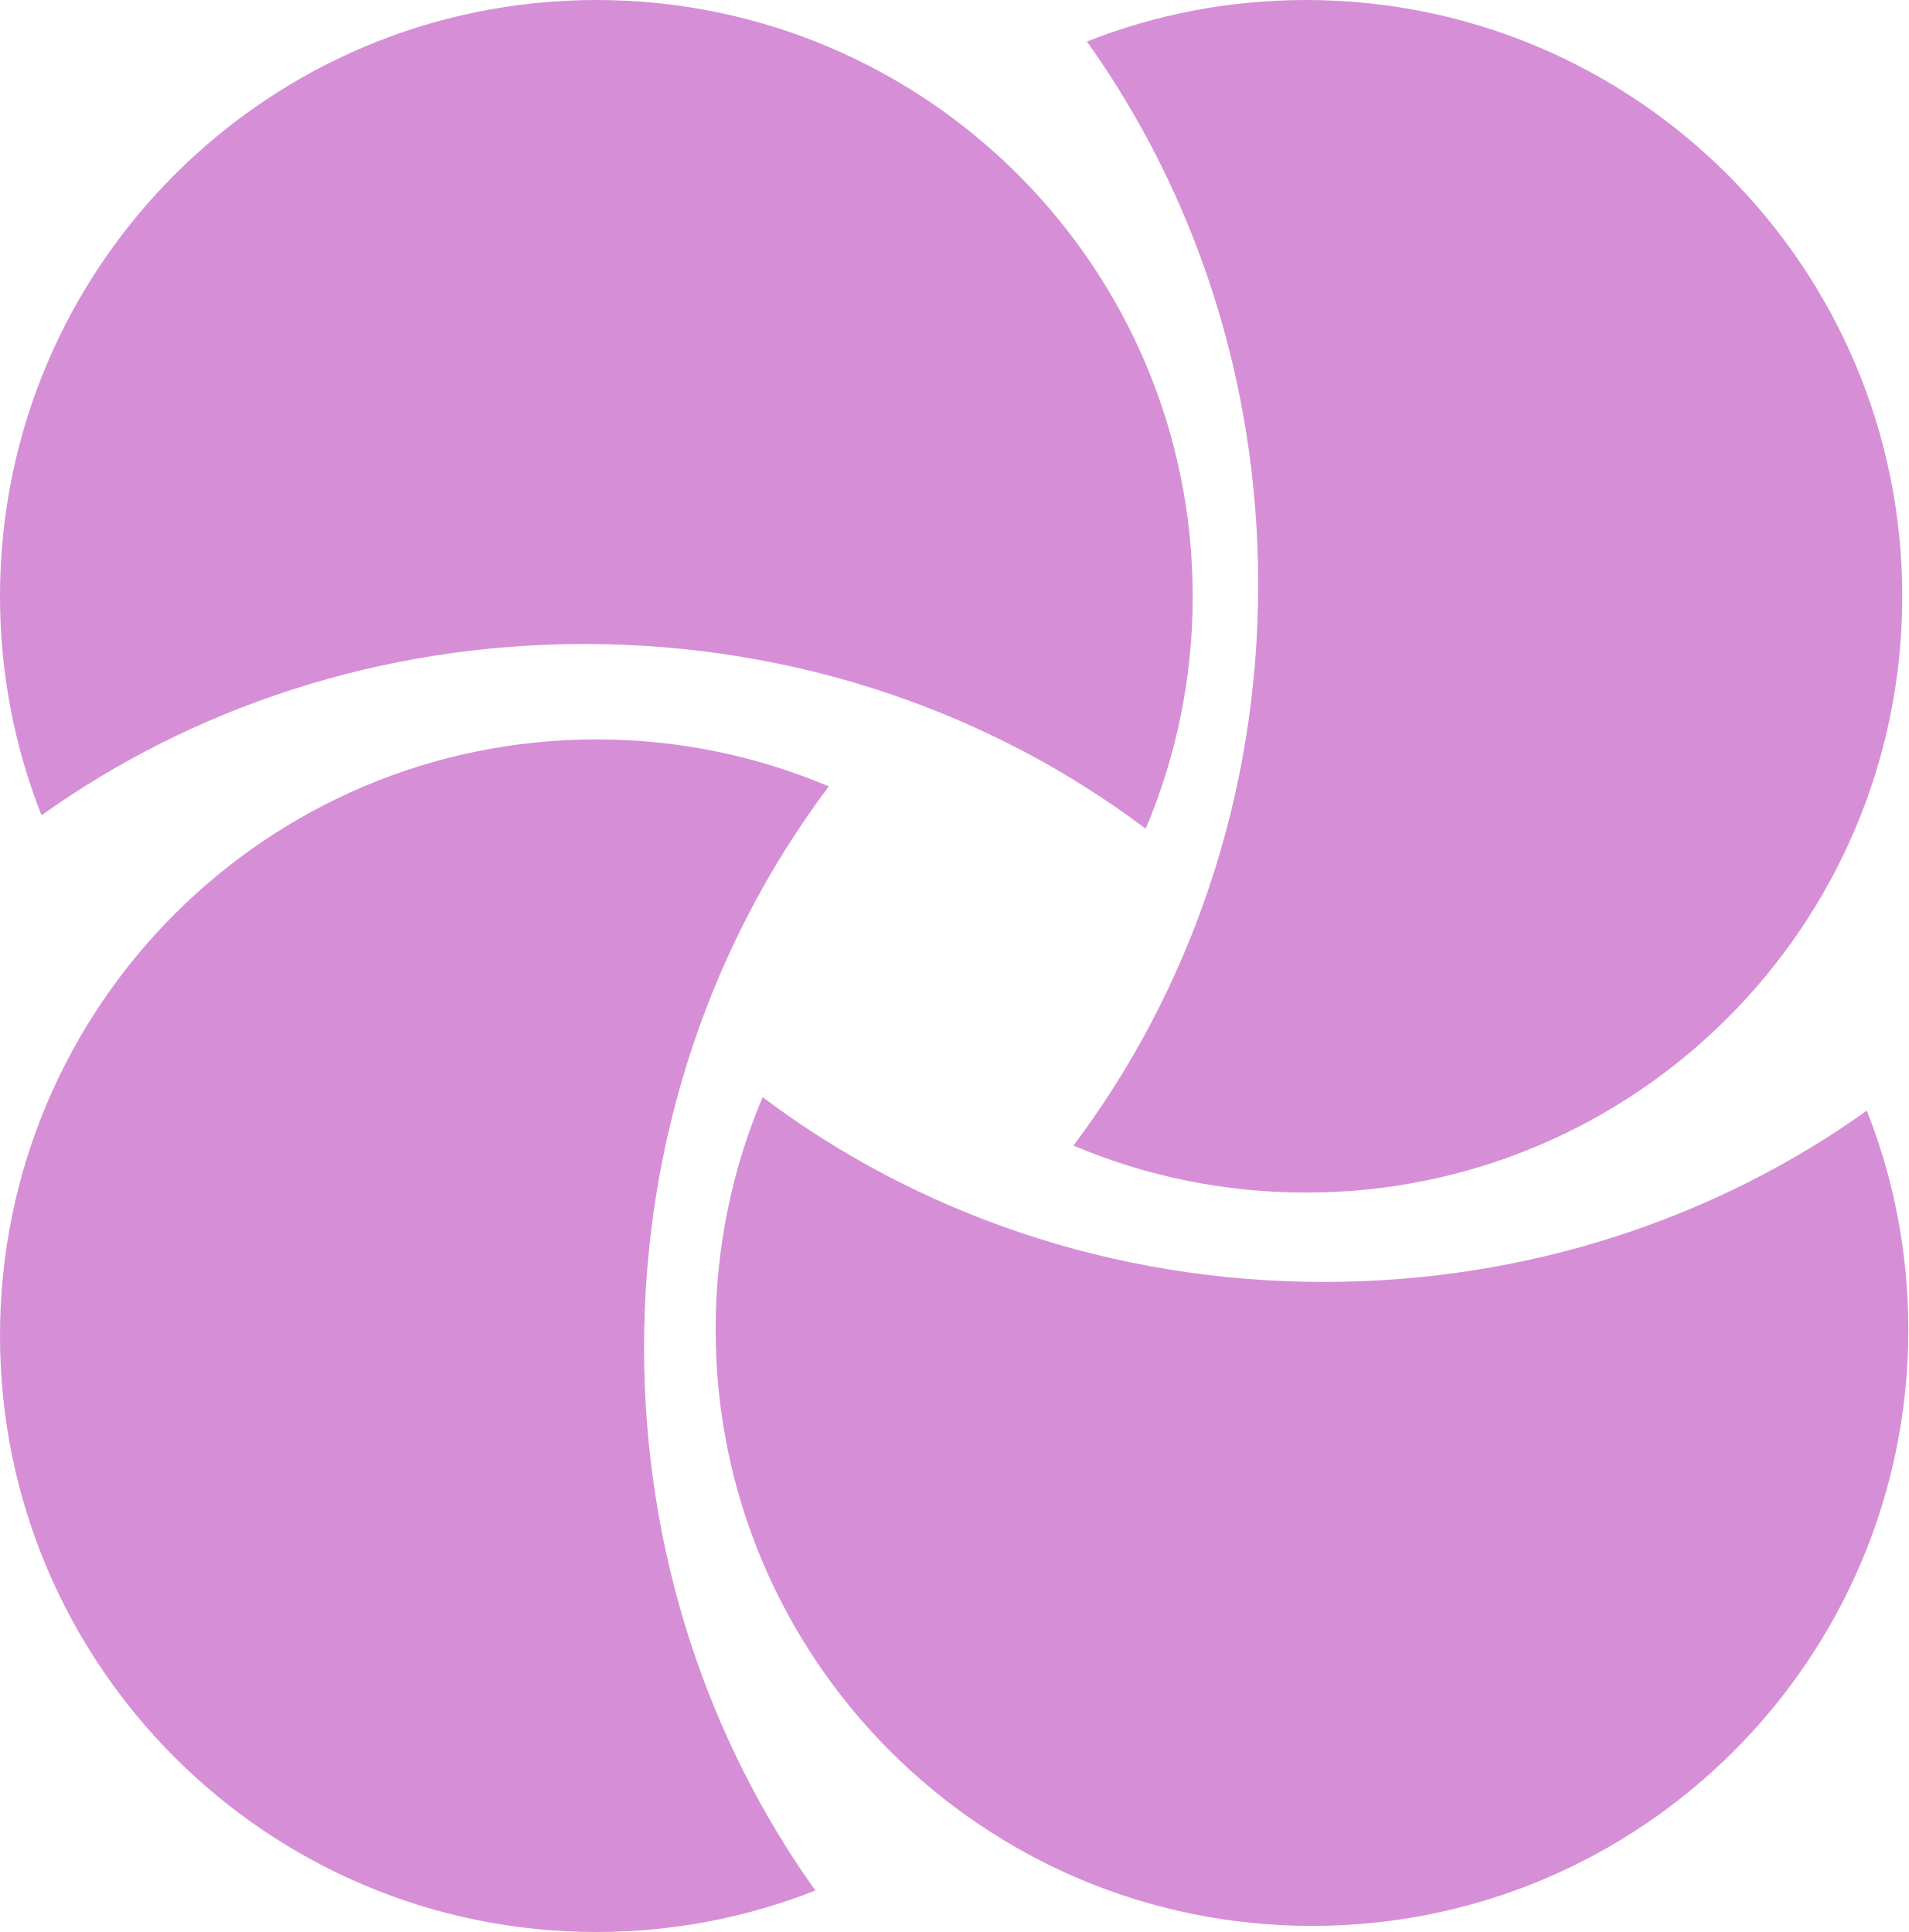
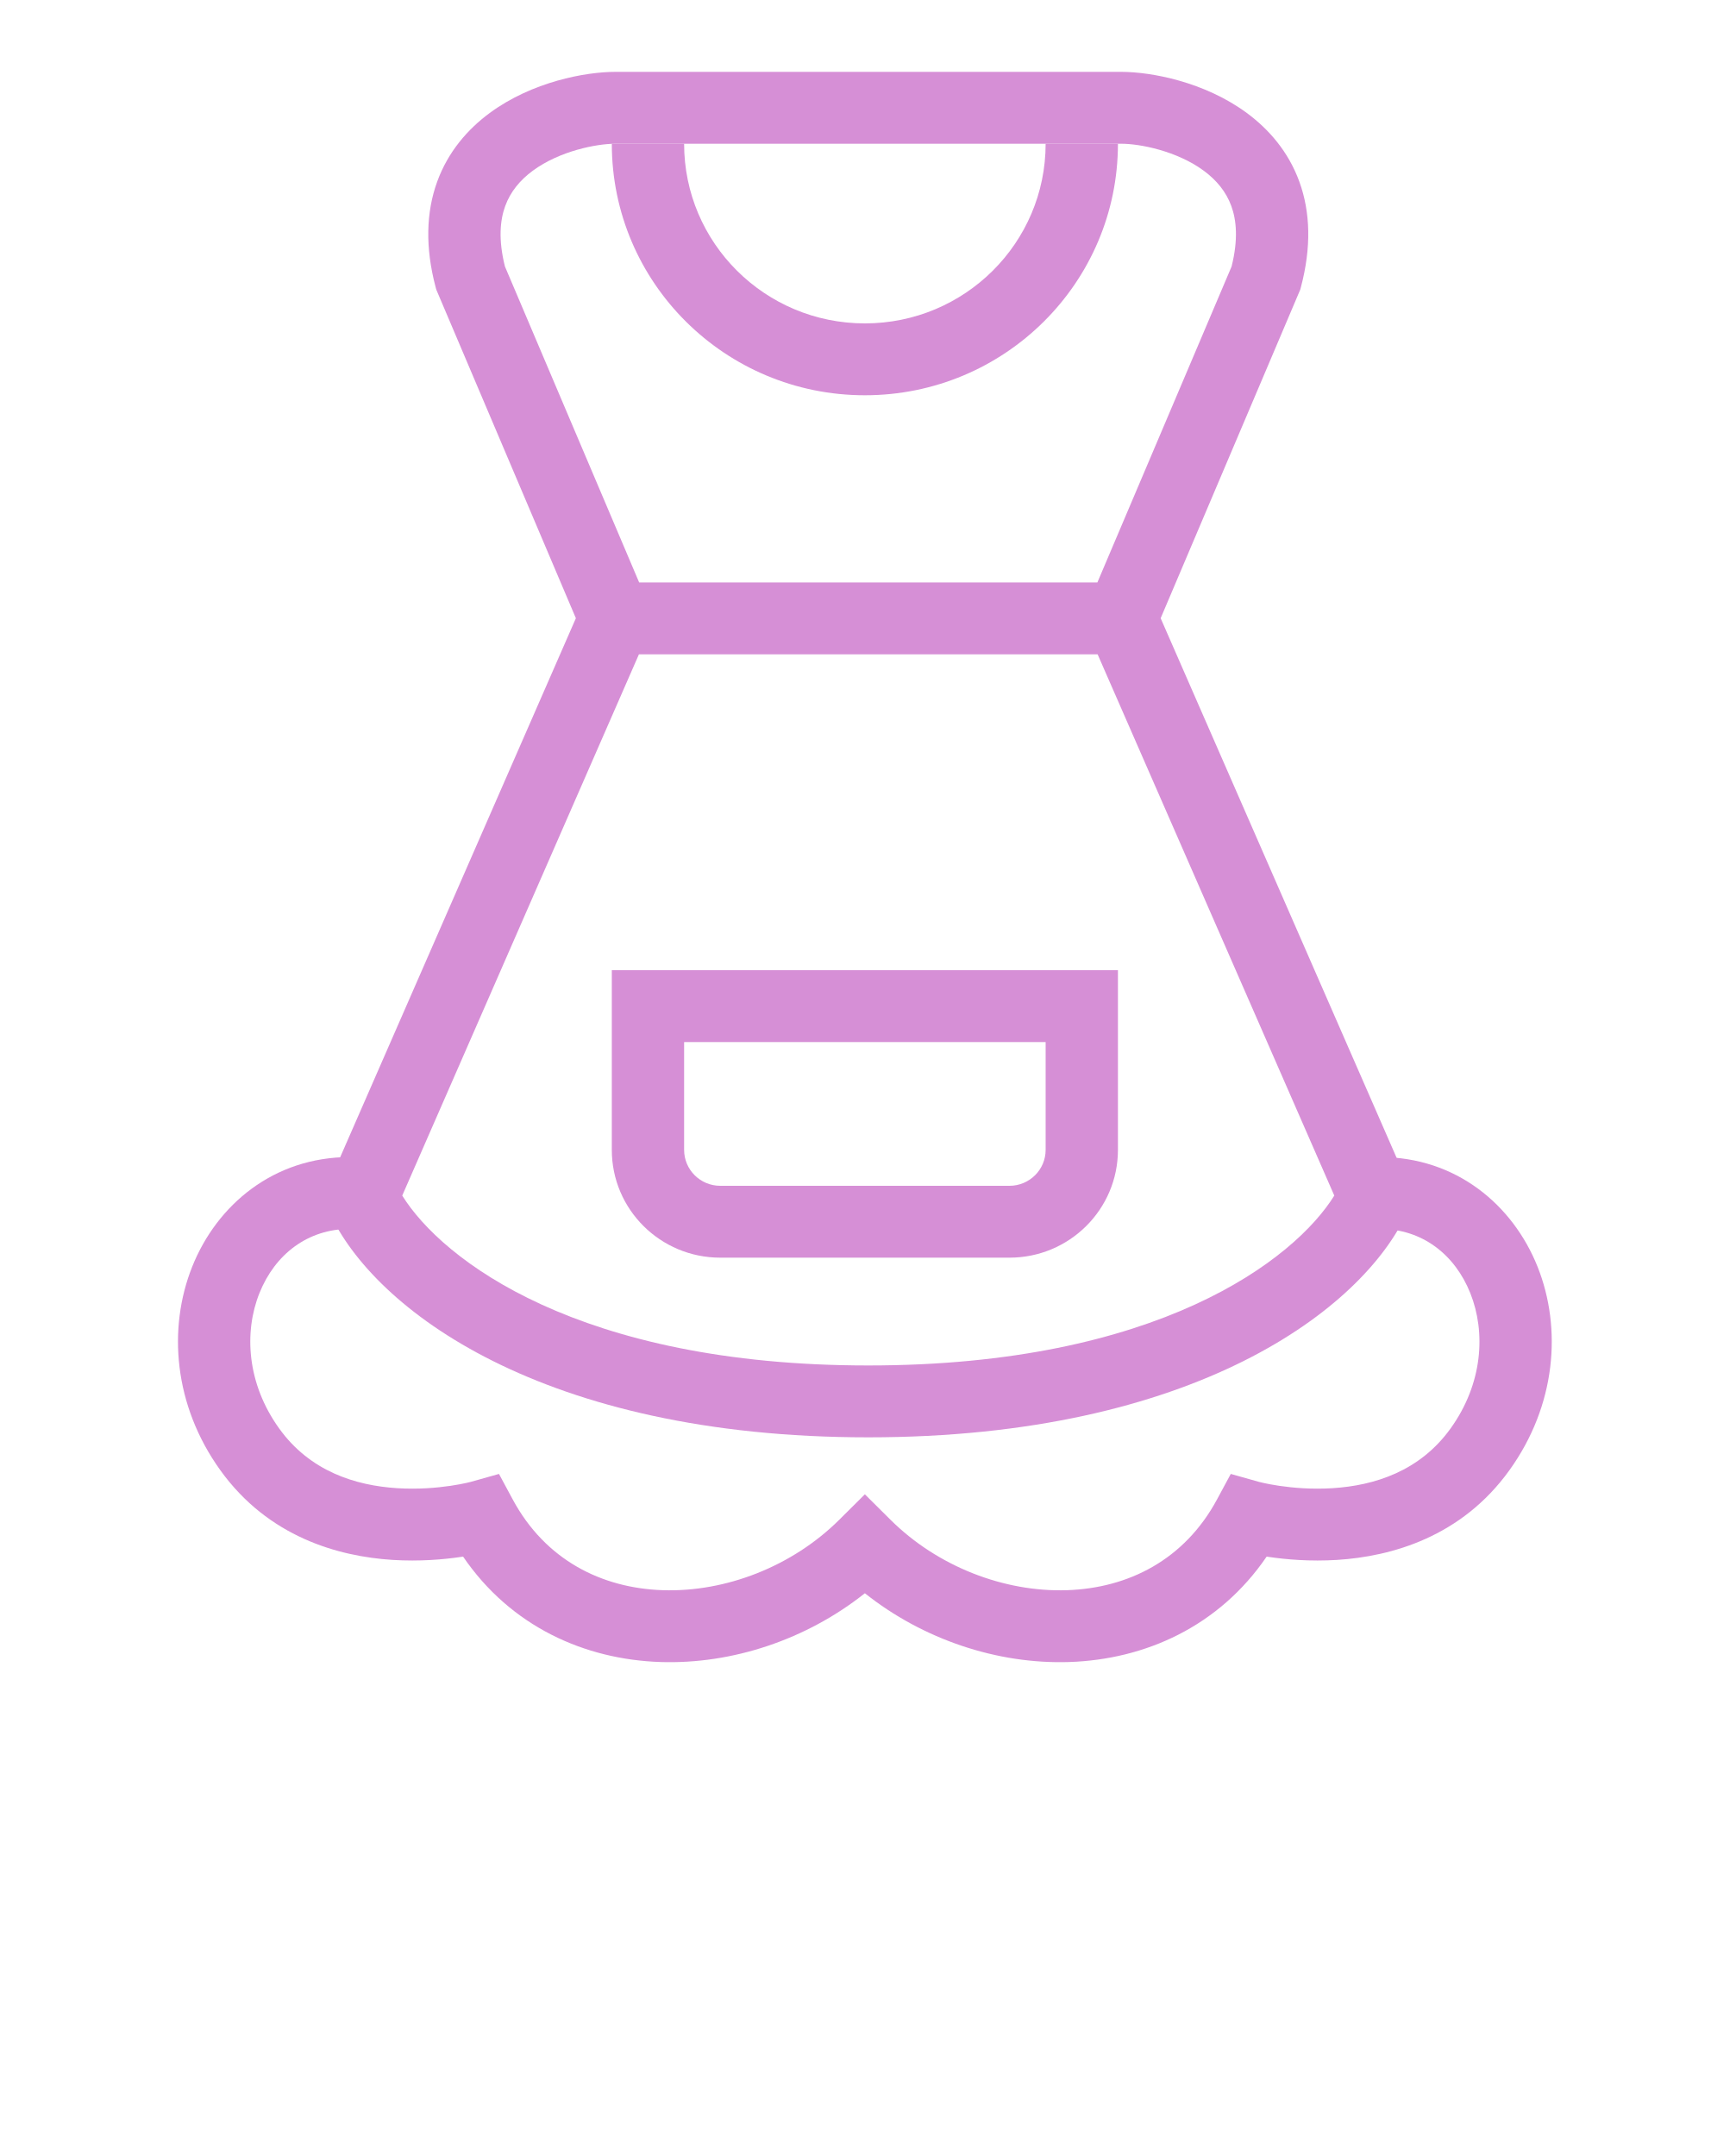
- <svg xmlns="http://www.w3.org/2000/svg" width="80" height="81" viewBox="0 0 80 81" fill="none">
-   <path fill-rule="evenodd" clip-rule="evenodd" d="M34.745 32.971C31.751 31.702 28.457 31 25 31C11.193 31 0 42.193 0 56C0 69.807 11.193 81 25 81C28.242 81 31.339 80.383 34.181 79.26C29.676 72.949 27 65.059 27 56.5C27 47.589 29.901 39.405 34.745 32.971Z" fill="#D68FD6" />
-   <path fill-rule="evenodd" clip-rule="evenodd" d="M31.971 46C30.702 48.995 30 52.288 30 55.745C30 69.552 41.193 80.745 55 80.745C68.807 80.745 80 69.552 80 55.745C80 52.504 79.383 49.406 78.26 46.564C71.949 51.069 64.059 53.745 55.5 53.745C46.589 53.745 38.405 50.845 31.971 46Z" fill="#D68FD6" />
-   <path fill-rule="evenodd" clip-rule="evenodd" d="M45 48.029C47.995 49.298 51.288 50 54.745 50C68.552 50 79.745 38.807 79.745 25C79.745 11.193 68.552 0 54.745 0C51.504 0 48.406 0.617 45.564 1.74C50.069 8.051 52.745 15.941 52.745 24.5C52.745 33.411 49.845 41.595 45 48.029Z" fill="#D68FD6" />
-   <path fill-rule="evenodd" clip-rule="evenodd" d="M48.029 34.745C49.298 31.751 50 28.457 50 25C50 11.193 38.807 0 25 0C11.193 0 0 11.193 0 25C0 28.242 0.617 31.339 1.74 34.181C8.051 29.676 15.941 27 24.5 27C33.411 27 41.595 29.901 48.029 34.745Z" fill="#D68FD6" />
+ <svg xmlns="http://www.w3.org/2000/svg" width="99" height="123" viewBox="0 0 99 123" fill="none">
+   <path fill-rule="evenodd" clip-rule="evenodd" d="M27.939 6.445C30.358 4.663 33.401 4.1 35.097 4.1H63.972C65.669 4.1 68.713 4.663 71.131 6.445C72.378 7.365 73.505 8.645 74.131 10.371C74.758 12.102 74.82 14.113 74.217 16.384L74.179 16.524L66.216 35.27L80.666 68.314L80.289 69.142C77.761 74.697 68.117 82 49.535 82C30.953 82 21.309 74.697 18.781 69.142L18.404 68.314L32.854 35.27L24.891 16.524L24.853 16.384C24.25 14.113 24.312 12.102 24.939 10.371C25.565 8.645 26.692 7.365 27.939 6.445ZM36.45 37.331L22.948 68.208C25.221 71.868 33.016 77.9 49.535 77.9C66.054 77.9 73.849 71.868 76.122 68.208L62.62 37.331H36.45ZM62.605 33.231L70.263 15.203C70.65 13.66 70.538 12.555 70.25 11.761C69.952 10.938 69.403 10.276 68.674 9.739C67.139 8.608 65.026 8.2 63.972 8.2H35.097C34.044 8.2 31.931 8.608 30.396 9.739C29.667 10.276 29.119 10.938 28.82 11.761C28.532 12.555 28.42 13.66 28.807 15.203L36.465 33.231H62.605Z" fill="#D68FD6" />
+   <path fill-rule="evenodd" clip-rule="evenodd" d="M10.965 72.265C12.375 68.733 15.613 66.01 19.959 66.01V70.11C17.552 70.11 15.683 71.565 14.799 73.778C13.91 76.004 14.082 78.927 15.925 81.492C17.684 83.941 20.276 84.75 22.659 84.901C23.844 84.976 24.92 84.882 25.701 84.766C26.089 84.709 26.398 84.647 26.602 84.602C26.704 84.579 26.779 84.561 26.826 84.549L26.872 84.537C26.874 84.537 26.875 84.536 26.876 84.536C26.876 84.536 26.877 84.536 26.876 84.536L28.467 84.088L29.25 85.542C31.109 88.992 34.316 90.607 37.822 90.721C41.387 90.836 45.188 89.379 47.883 86.7L49.341 85.251L50.8 86.7C53.494 89.379 57.296 90.836 60.861 90.721C64.366 90.607 67.574 88.992 69.432 85.542L70.216 84.088L71.805 84.535C71.805 84.535 71.806 84.536 71.805 84.535C71.806 84.535 71.809 84.537 71.809 84.537C71.809 84.537 71.81 84.537 71.809 84.537L71.857 84.549C71.903 84.561 71.978 84.579 72.081 84.602C72.285 84.647 72.594 84.709 72.981 84.766C73.763 84.882 74.839 84.976 76.024 84.901C78.407 84.75 80.999 83.941 82.758 81.492C84.601 78.927 84.772 76.004 83.883 73.778C83 71.565 81.131 70.11 78.724 70.11V66.01C83.069 66.01 86.307 68.733 87.718 72.265C89.122 75.784 88.774 80.173 86.115 83.874C83.373 87.693 79.371 88.797 76.287 88.993C74.738 89.091 73.362 88.967 72.374 88.821C72.337 88.815 72.3 88.81 72.263 88.804C69.541 92.798 65.319 94.678 60.995 94.819C56.903 94.951 52.671 93.539 49.341 90.895C46.012 93.539 41.78 94.951 37.687 94.819C33.364 94.678 29.142 92.798 26.419 88.804C26.383 88.81 26.346 88.815 26.309 88.821C25.321 88.967 23.945 89.091 22.396 88.993C19.312 88.797 15.31 87.693 12.568 83.874C9.909 80.173 9.561 75.784 10.965 72.265Z" fill="#D68FD6" />
+   <path fill-rule="evenodd" clip-rule="evenodd" d="M39.029 8.2C39.029 13.861 43.646 18.45 49.341 18.45C55.037 18.45 59.654 13.861 59.654 8.2H63.779C63.779 16.125 57.315 22.55 49.341 22.55C41.368 22.55 34.904 16.125 34.904 8.2H39.029Z" fill="#D68FD6" />
+   <path fill-rule="evenodd" clip-rule="evenodd" d="M34.904 55.35H63.779V65.6C63.779 68.996 61.008 71.75 57.591 71.75H41.091C37.674 71.75 34.904 68.996 34.904 65.6V55.35ZM39.029 59.45V65.6C39.029 66.732 39.952 67.65 41.091 67.65H57.591C58.73 67.65 59.654 66.732 59.654 65.6V59.45H39.029Z" fill="#D68FD6" />
</svg>
